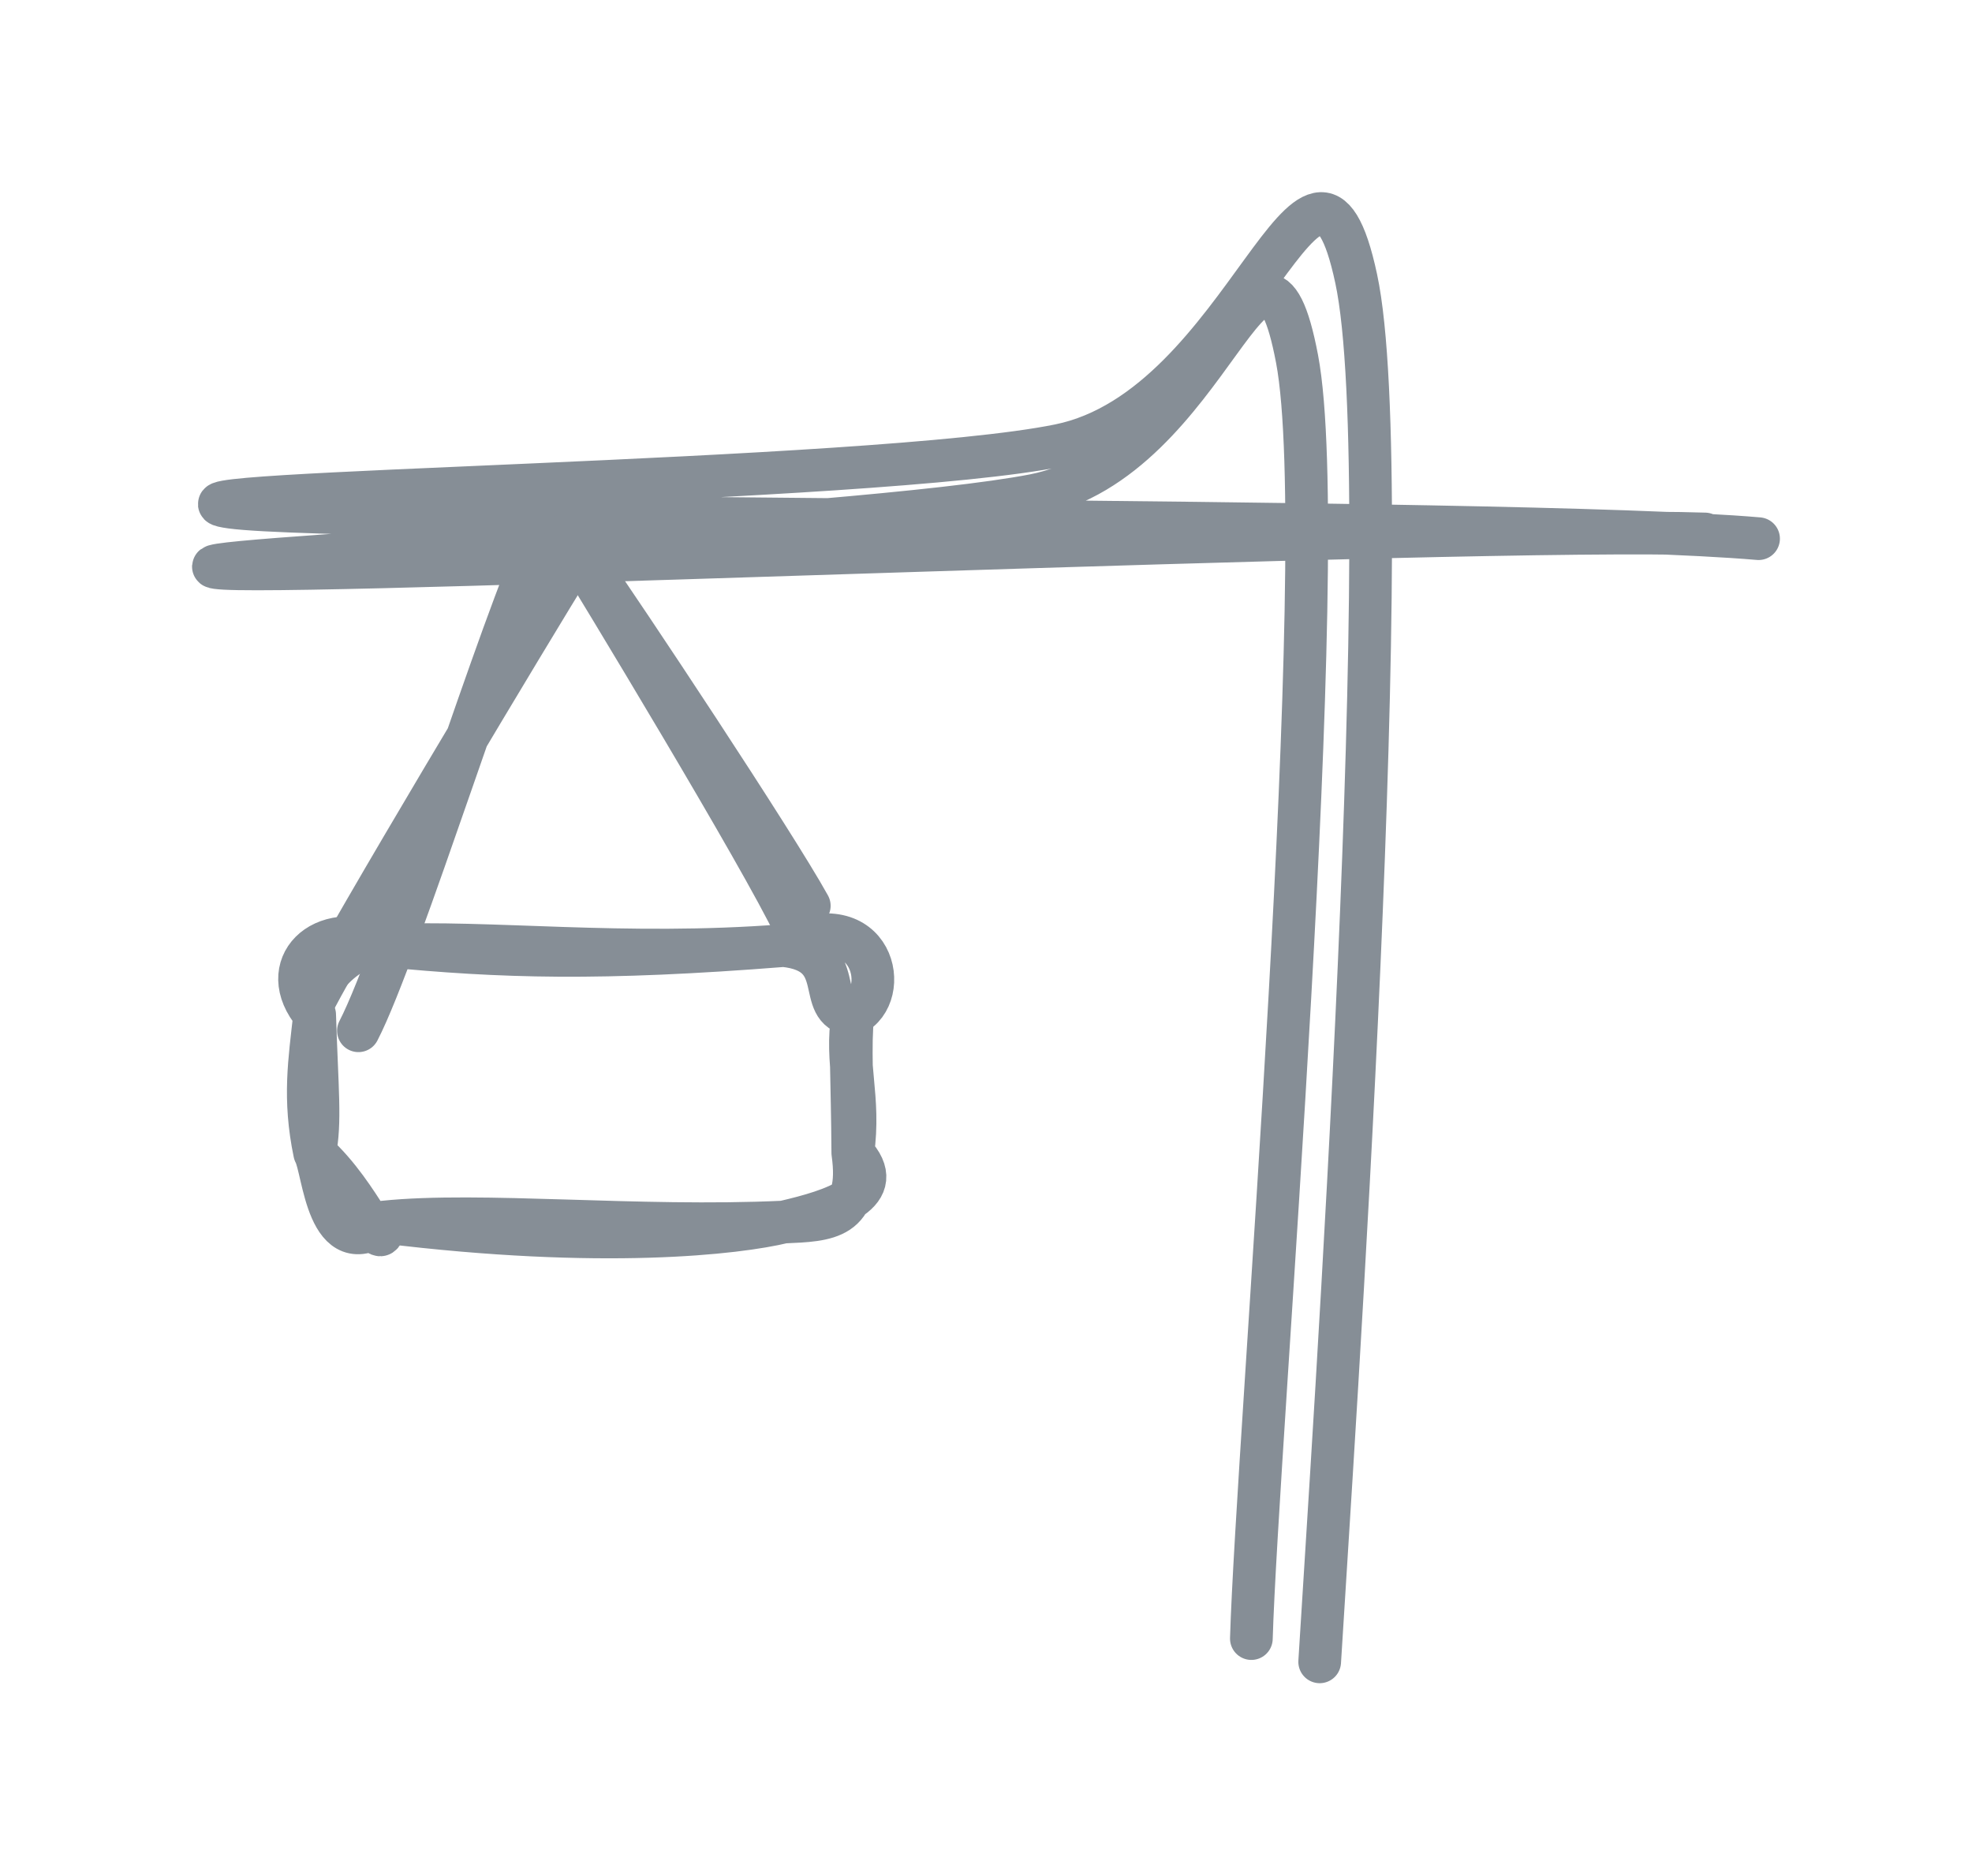
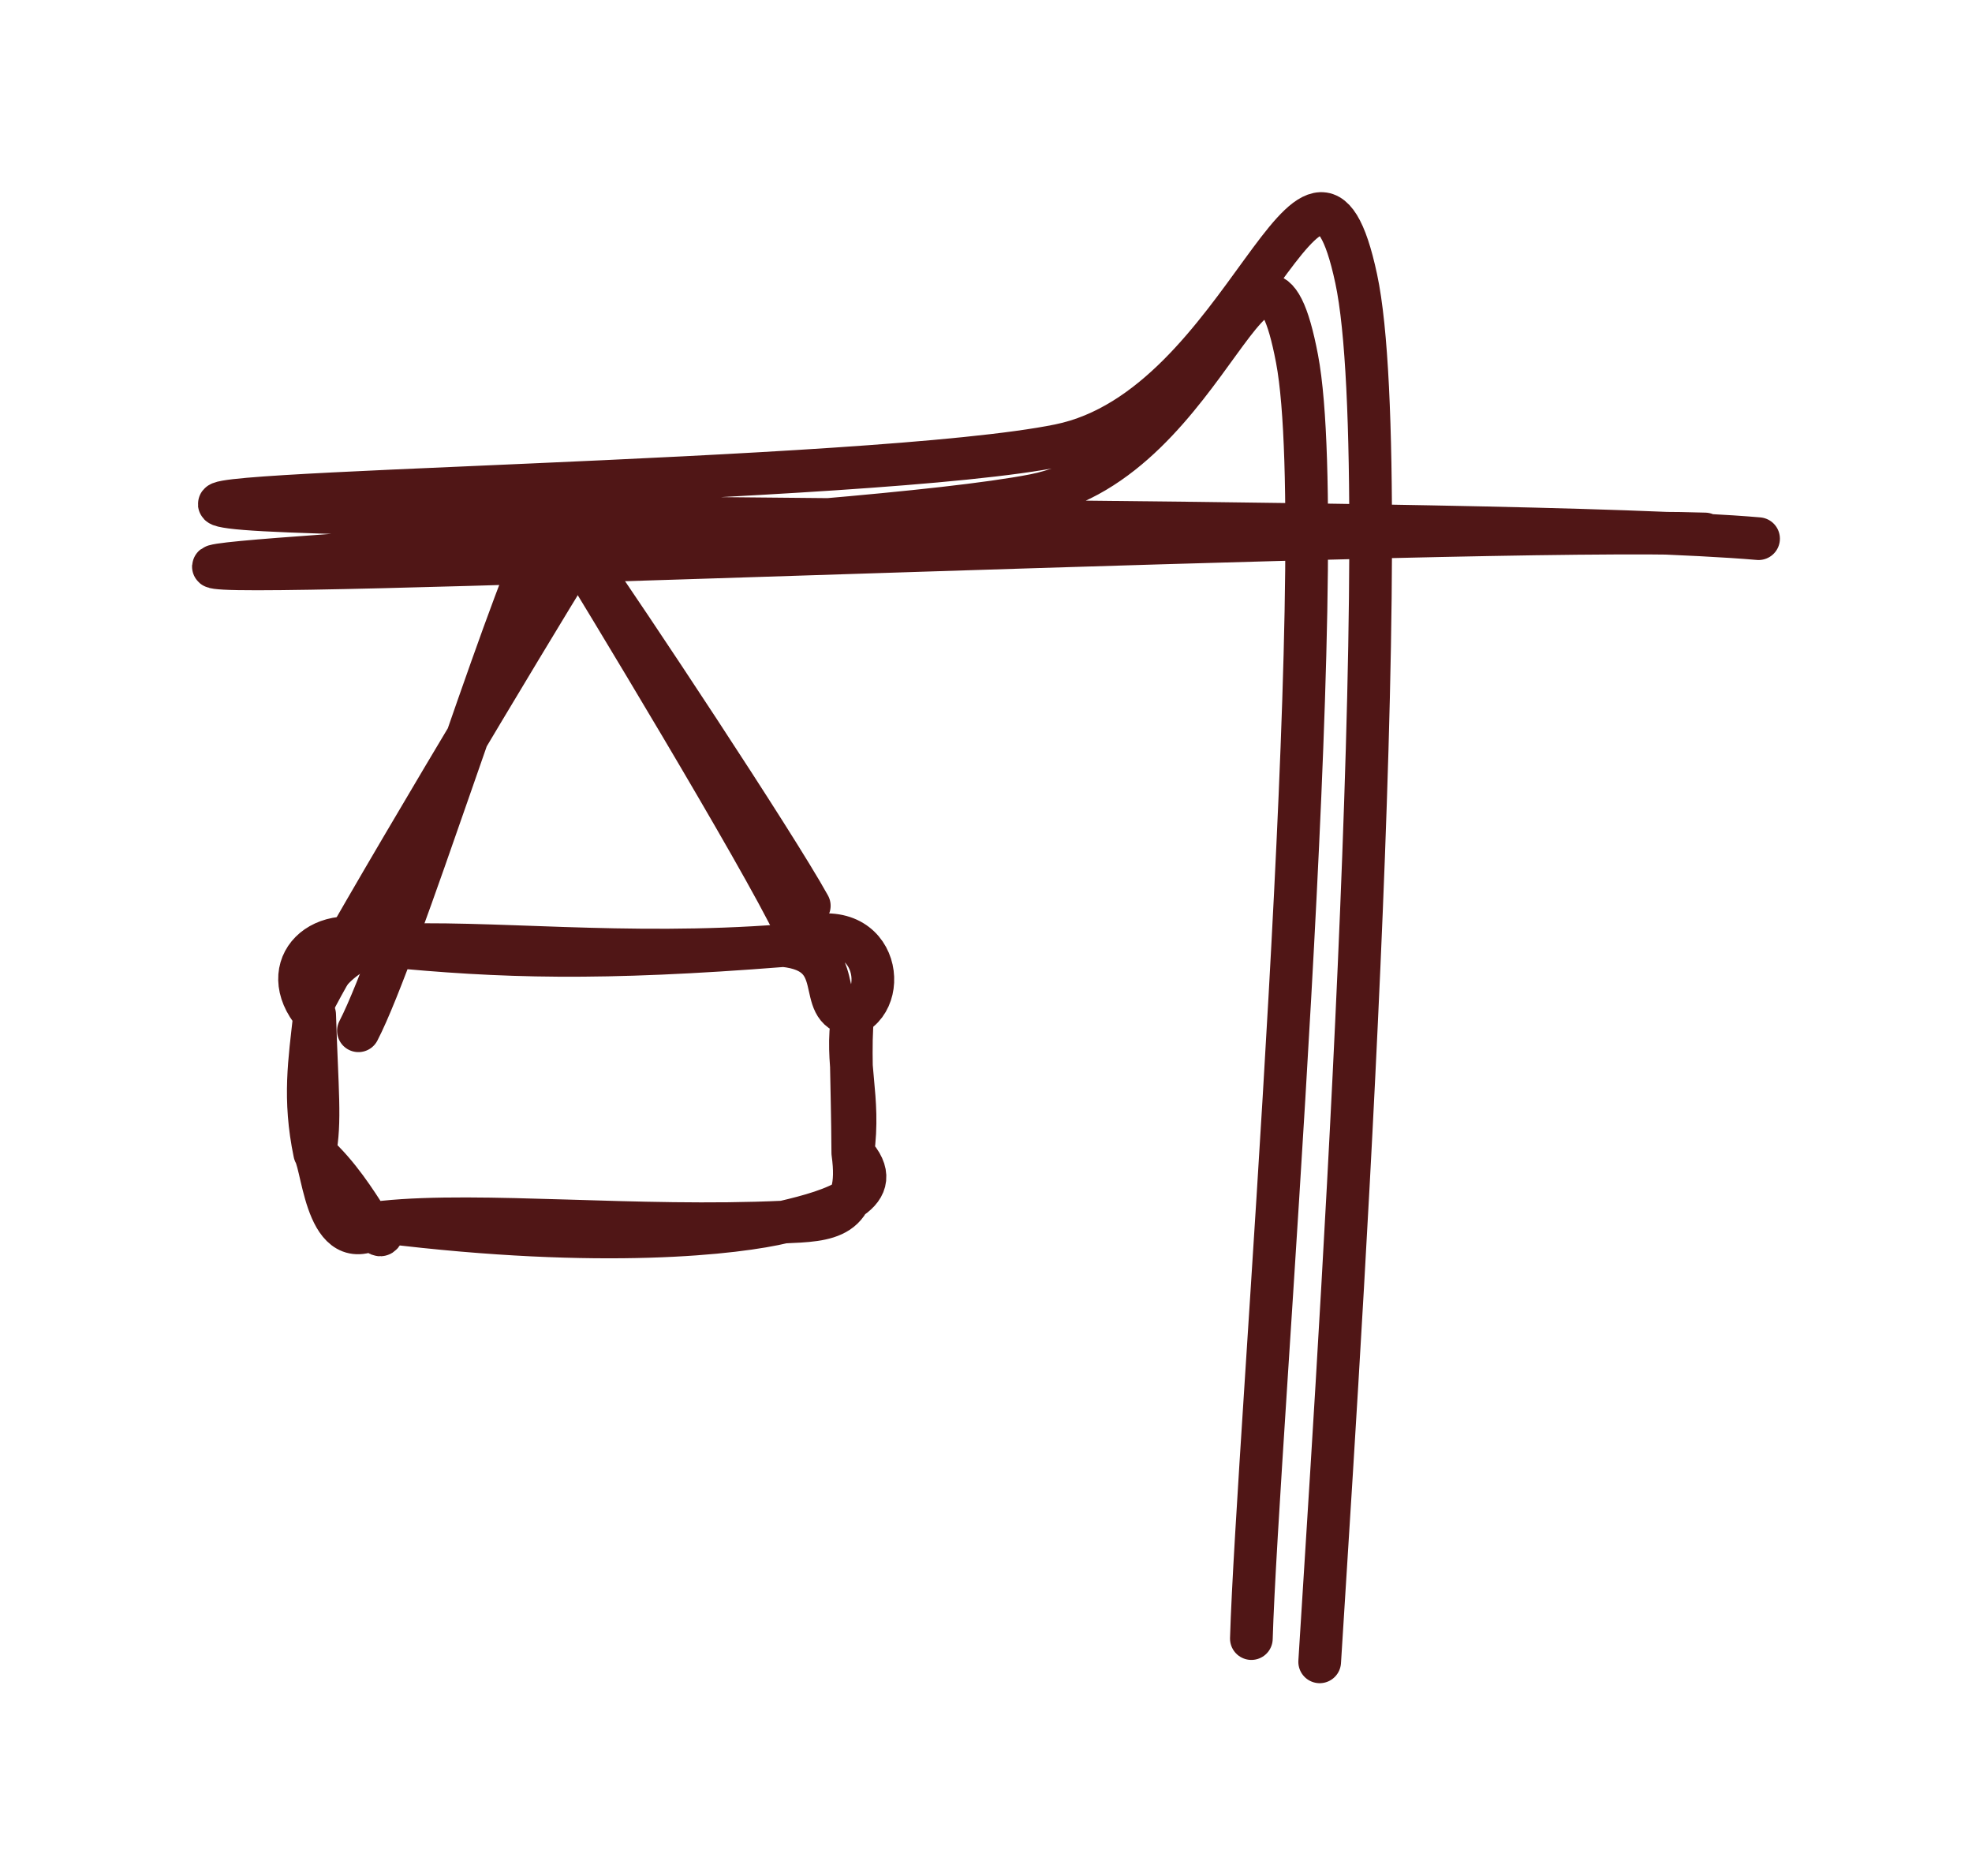
- <svg xmlns="http://www.w3.org/2000/svg" version="1.1" viewBox="0 0 92.381 87.837" width="92.381" height="87.837">
-   <defs>
-     <style class="style-fonts">
-       </style>
+ <svg xmlns="http://www.w3.org/2000/svg" version="1.1" viewBox="0 0 92.381 87.837" width="92.381" height="87.837" id="svg36">
+   <defs id="defs6">
+     <style class="style-fonts" id="style4" />
  </defs>
-   <g stroke-linecap="round">
-     <g transform="translate(61.37216 75.29167) rotate(0 -14.82895 -31.23684)">
-       <path d="M0.45 2.55 C1.05 -7.39, 4.2 -52.74, 2.16 -62.24 C0.13 -71.73, -2.96 -56.21, -11.75 -54.43 C-20.53 -52.64, -55.99 -52.26, -50.53 -51.53 C-45.07 -50.8, 9.11 -51.09, 21.01 -50.06 M-2.75 1.46 C-2.48 -7.73, 1.08 -49.56, -0.61 -58.48 C-2.31 -67.41, -4.56 -53.73, -12.93 -52.09 C-21.3 -50.46, -56.08 -48.97, -50.84 -48.67 C-45.6 -48.37, 7.28 -50.66, 18.5 -50.28" stroke="#868e96" stroke-width="2" fill="none" />
+   <g stroke-linecap="round" id="g12" style="stroke:#501616">
+     <g transform="translate(61.37216 75.29167) rotate(0 -14.82895 -31.23684)" id="g10" style="stroke:#501616">
+       <path d="M0.45 2.55 C1.05 -7.39, 4.2 -52.74, 2.16 -62.24 C0.13 -71.73, -2.96 -56.21, -11.75 -54.43 C-20.53 -52.64, -55.99 -52.26, -50.53 -51.53 C-45.07 -50.8, 9.11 -51.09, 21.01 -50.06 M-2.75 1.46 C-2.48 -7.73, 1.08 -49.56, -0.61 -58.48 C-2.31 -67.41, -4.56 -53.73, -12.93 -52.09 C-21.3 -50.46, -56.08 -48.97, -50.84 -48.67 C-45.6 -48.37, 7.28 -50.66, 18.5 -50.28" stroke="#868e96" stroke-width="2" fill="none" id="path8" style="stroke:#501616" />
    </g>
  </g>
-   <mask />
-   <g stroke-linecap="round" transform="translate(14.74058 44.29167) rotate(0 12.60526 6.473684)">
-     <path d="M3.24 0 C8.75 0.54, 13.36 0.68, 21.97 0 M3.24 0 C8.13 -0.24, 14.47 0.58, 21.97 0 M21.97 0 C25.11 0.32, 23.34 3, 25.21 3.24 M21.97 0 C26.22 -1.97, 27.09 2.34, 25.21 3.24 M25.21 3.24 C24.83 5.51, 25.58 7.08, 25.21 9.71 M25.21 3.24 C25.06 4.77, 25.19 6.22, 25.21 9.71 M25.21 9.71 C26.96 11.57, 24.35 12.4, 21.97 12.95 M25.21 9.71 C25.65 12.85, 24.02 12.86, 21.97 12.95 M21.97 12.95 C19.82 13.47, 13.52 14.22, 3.24 12.95 M21.97 12.95 C15.14 13.27, 7.77 12.48, 3.24 12.95 M3.24 12.95 C0.57 14.94, 0.44 10.49, 0 9.71 M3.24 12.95 C3.18 14.87, 2.28 11.77, 0 9.71 M0 9.71 C-0.53 7.16, -0.24 5.4, 0 3.24 M0 9.71 C0.29 8.26, 0.11 6.77, 0 3.24 M0 3.24 C-1.91 0.99, 0.34 -1.28, 3.24 0 M0 3.24 C-0.63 2.65, 1.27 -0.19, 3.24 0" stroke="#868e96" stroke-width="2" fill="none" />
+   <mask id="mask14" />
+   <g stroke-linecap="round" transform="translate(14.74058 44.29167) rotate(0 12.60526 6.473684)" id="g18" style="stroke:#501616">
+     <path d="M3.24 0 C8.75 0.54, 13.36 0.68, 21.97 0 M3.24 0 C8.13 -0.24, 14.47 0.58, 21.97 0 M21.97 0 C25.11 0.32, 23.34 3, 25.21 3.24 M21.97 0 C26.22 -1.97, 27.09 2.34, 25.21 3.24 M25.21 3.24 C24.83 5.51, 25.58 7.08, 25.21 9.71 M25.21 3.24 C25.06 4.77, 25.19 6.22, 25.21 9.71 M25.21 9.71 C26.96 11.57, 24.35 12.4, 21.97 12.95 M25.21 9.71 C25.65 12.85, 24.02 12.86, 21.97 12.95 M21.97 12.95 C19.82 13.47, 13.52 14.22, 3.24 12.95 M21.97 12.95 C15.14 13.27, 7.77 12.48, 3.24 12.95 M3.24 12.95 C0.57 14.94, 0.44 10.49, 0 9.71 M3.24 12.95 C3.18 14.87, 2.28 11.77, 0 9.71 M0 9.71 C-0.53 7.16, -0.24 5.4, 0 3.24 M0 9.71 C0.29 8.26, 0.11 6.77, 0 3.24 M0 3.24 C-1.91 0.99, 0.34 -1.28, 3.24 0 M0 3.24 C-0.63 2.65, 1.27 -0.19, 3.24 0" stroke="#868e96" stroke-width="2" fill="none" id="path16" style="stroke:#501616" />
  </g>
-   <g stroke-linecap="round">
-     <g transform="translate(26.95111 26.29167) rotate(0 -5.578947 10.57895)">
-       <path d="M-0.06 -0.04 C-2.14 3.32, -10.34 16.98, -12.28 20.69 M-1.55 -1.11 C-3.3 2.37, -8.29 18.39, -10.16 21.99" stroke="#868e96" stroke-width="2" fill="none" />
+   <g stroke-linecap="round" id="g24" style="stroke:#501616">
+     <g transform="translate(26.95111 26.29167) rotate(0 -5.578947 10.57895)" id="g22" style="stroke:#501616">
+       <path d="M-0.06 -0.04 C-2.14 3.32, -10.34 16.98, -12.28 20.69 M-1.55 -1.11 C-3.3 2.37, -8.29 18.39, -10.16 21.99" stroke="#868e96" stroke-width="2" fill="none" id="path20" style="stroke:#501616" />
    </g>
  </g>
-   <mask />
-   <g stroke-linecap="round">
-     <g transform="translate(26.30199 26.53729) rotate(0 5.526316 8.421053)">
-       <path d="M1.09 -0.3 C2.89 2.26, 10.01 12.99, 11.61 15.89 M0.2 -1.5 C1.82 1.12, 9.37 13.59, 10.95 16.92" stroke="#868e96" stroke-width="2" fill="none" />
+   <mask id="mask26" />
+   <g stroke-linecap="round" id="g32" style="stroke:#501616">
+     <g transform="translate(26.30199 26.53729) rotate(0 5.526316 8.421053)" id="g30" style="stroke:#501616">
+       <path d="M1.09 -0.3 C2.89 2.26, 10.01 12.99, 11.61 15.89 M0.2 -1.5 C1.82 1.12, 9.37 13.59, 10.95 16.92" stroke="#868e96" stroke-width="2" fill="none" id="path28" style="stroke:#501616" />
    </g>
  </g>
-   <mask />
+   <mask id="mask34" />
</svg>
